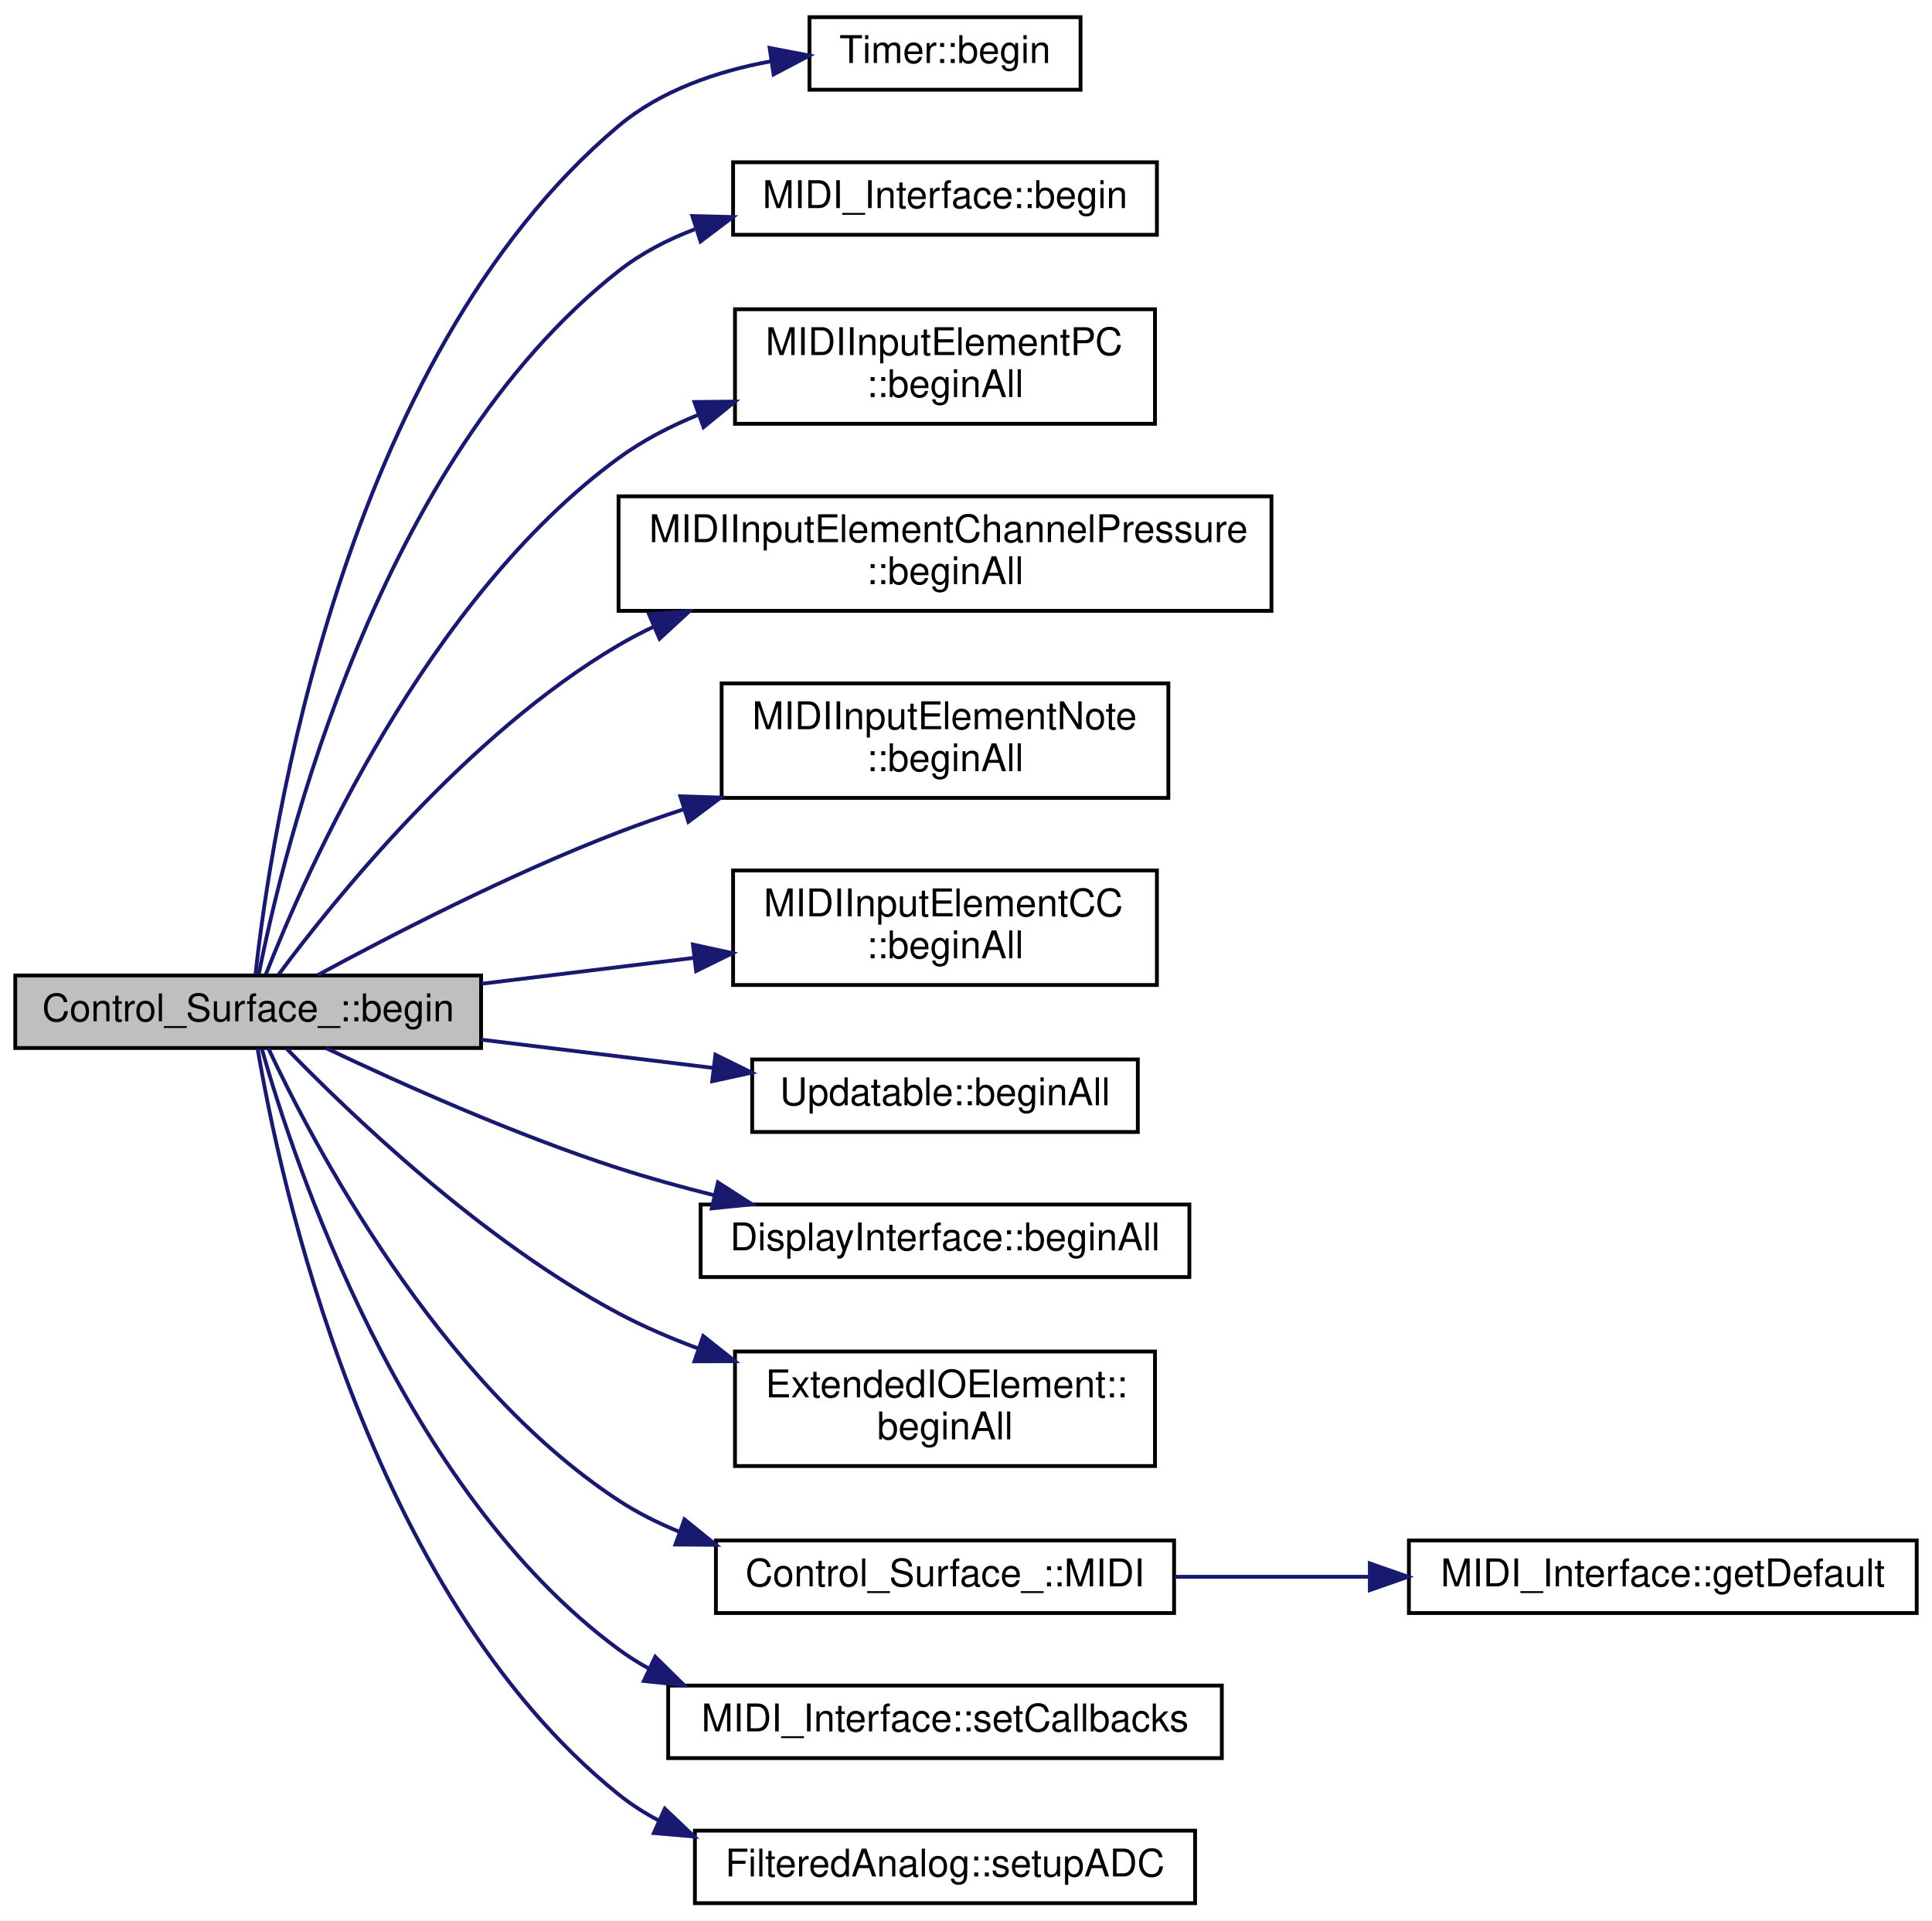
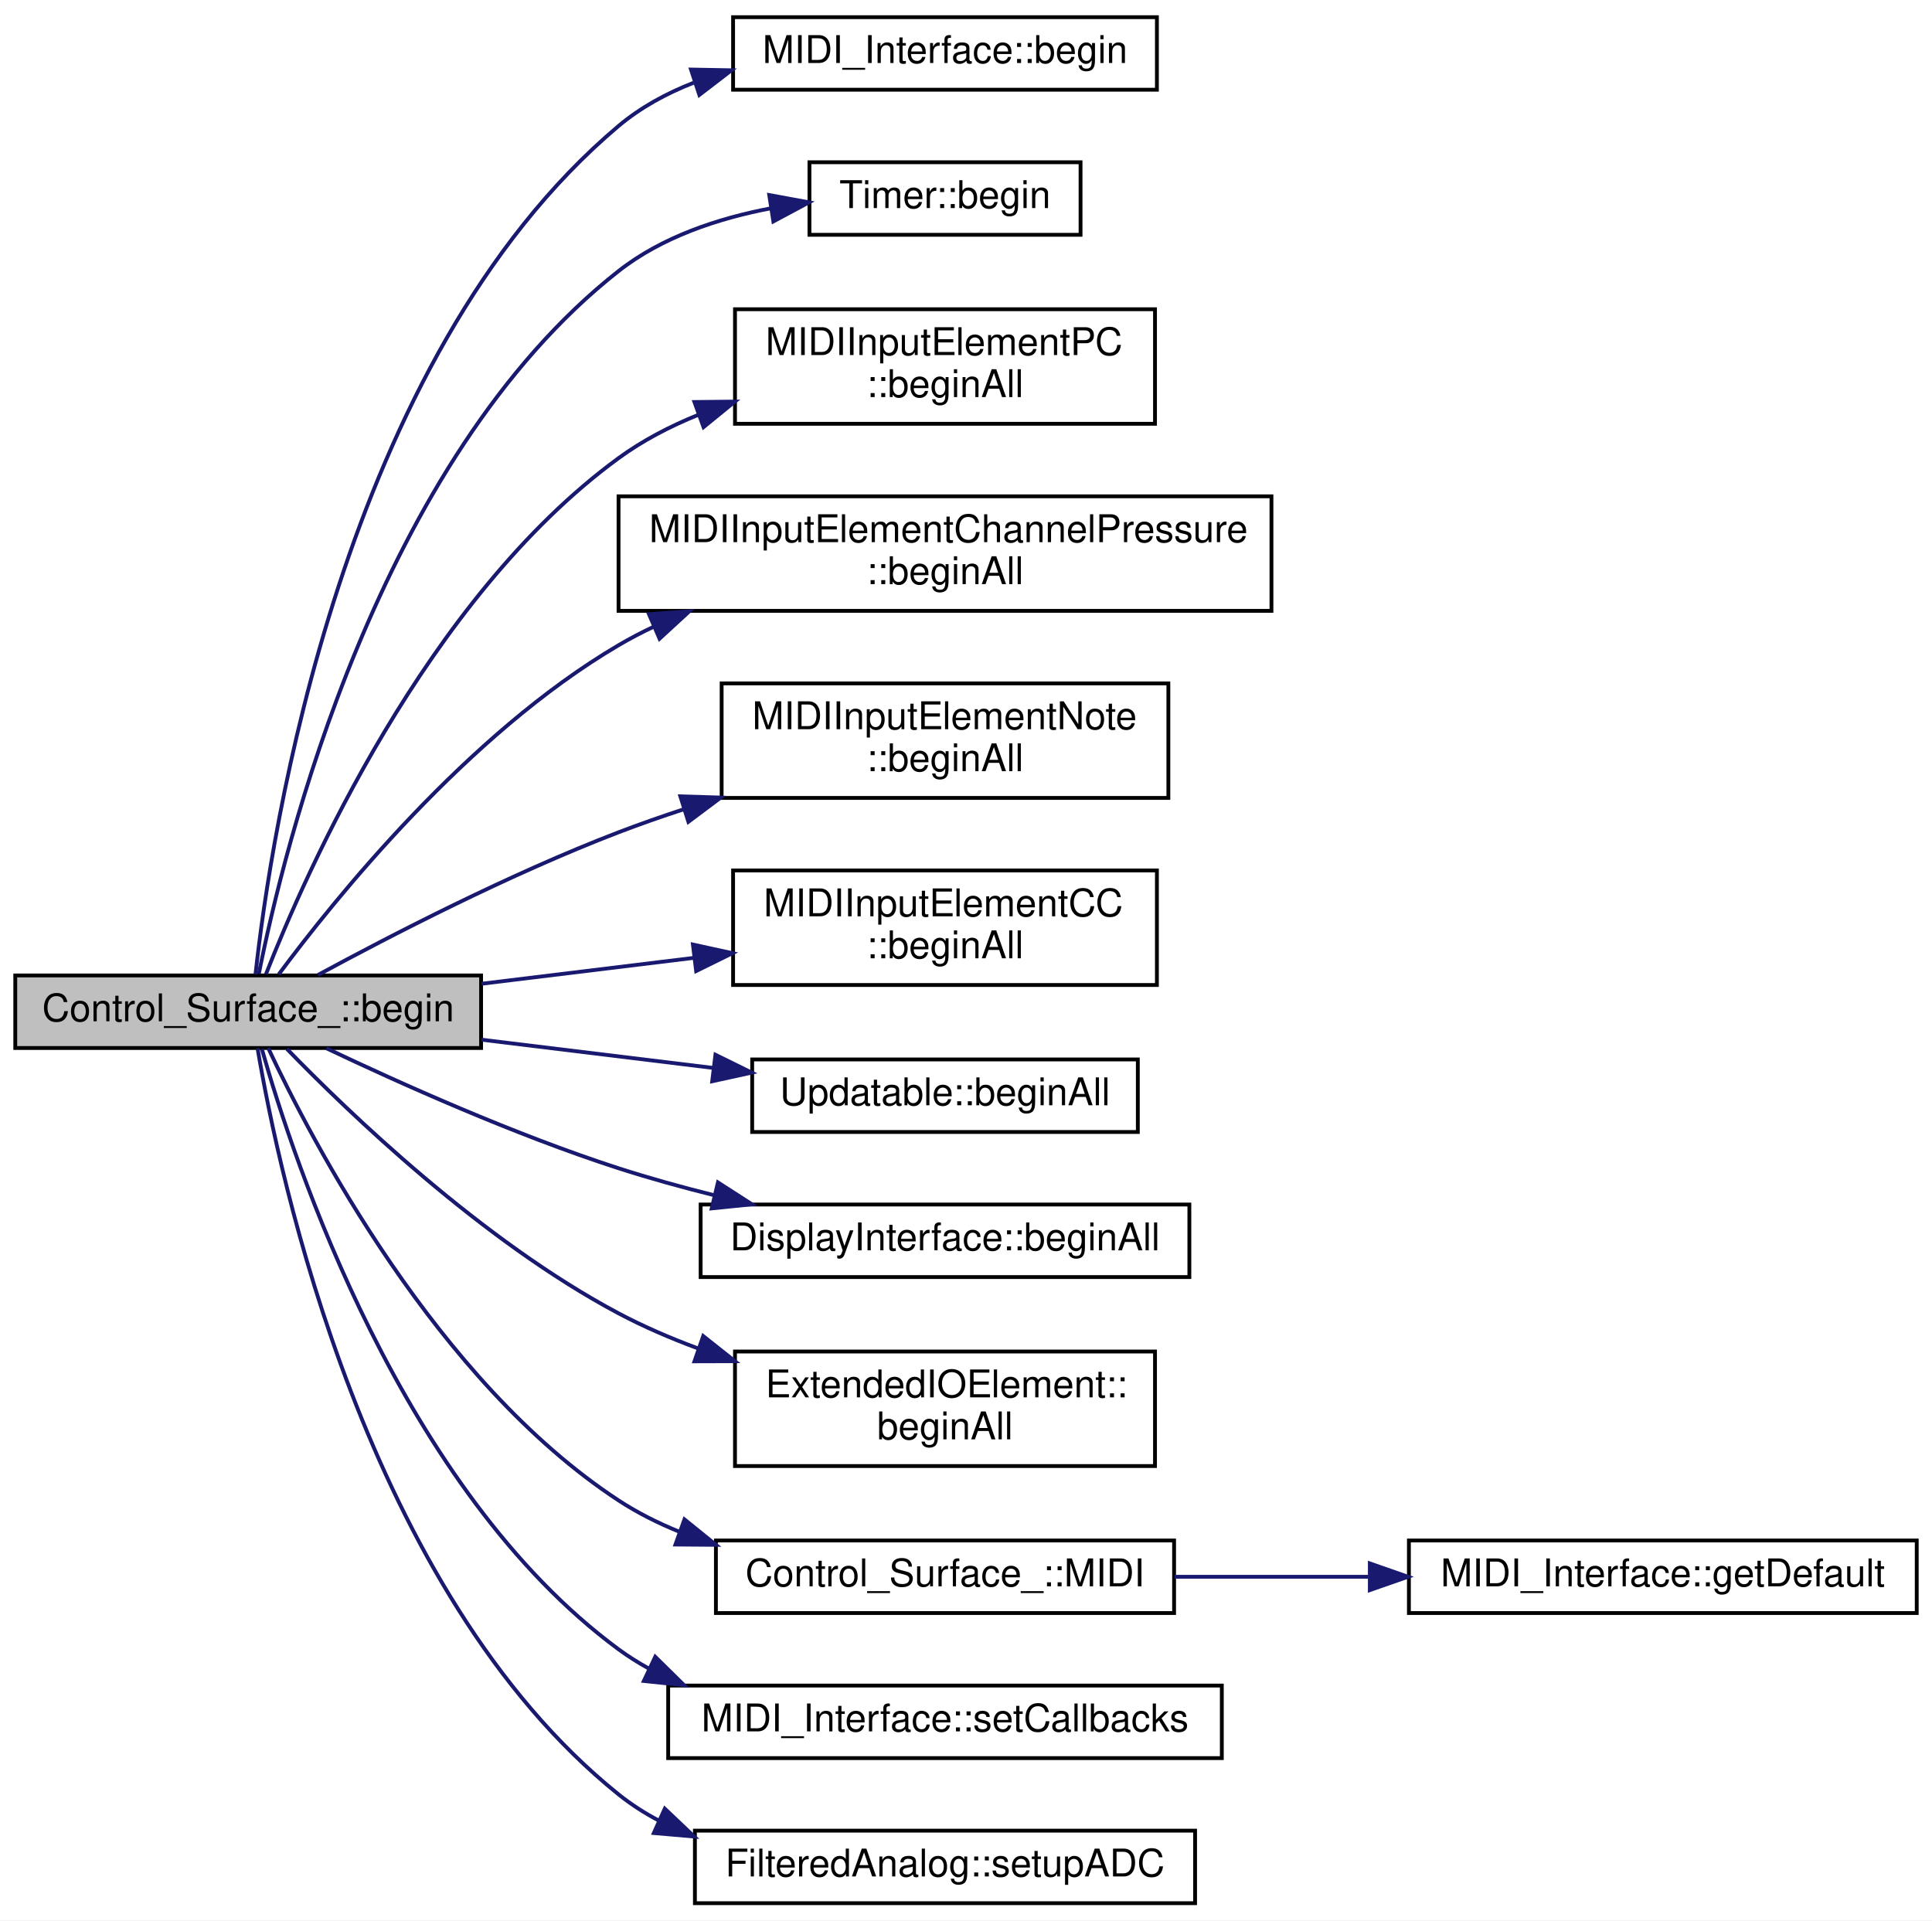
<svg xmlns="http://www.w3.org/2000/svg" xmlns:xlink="http://www.w3.org/1999/xlink" width="506pt" height="503pt" viewBox="0.00 0.00 506.00 503.00">
  <g id="graph0" class="graph" transform="scale(1 1) rotate(0) translate(4 499)">
    <polygon fill="white" stroke="none" points="-4,4 -4,-499 502,-499 502,4 -4,4" />
    <g id="node1" class="node">
      <g id="a_node1">
        <a xlink:title="Initialize the Control_Surface.">
          <polygon fill="#bfbfbf" stroke="black" points="0,-224.5 0,-243.5 122,-243.5 122,-224.5 0,-224.5" />
          <text text-anchor="middle" x="61" y="-231.5" font-family="Helvetica,sans-Serif" font-size="10.00">Control_Surface_::begin</text>
        </a>
      </g>
    </g>
    <g id="node2" class="node">
      <g id="a_node2">
-         <a xlink:href="../../dc/dea/classTimer.html#a8a385bff3bedc0250ead0b1a8e82d76f" target="_top" xlink:title=" ">
-           <polygon fill="white" stroke="black" points="208,-475.5 208,-494.5 279,-494.5 279,-475.5 208,-475.5" />
-           <text text-anchor="middle" x="243.5" y="-482.5" font-family="Helvetica,sans-Serif" font-size="10.00">Timer::begin</text>
+         <a xlink:href="../../d9/d73/classMIDI__Interface.html#a05774372079d1583cbd532649d681baa" target="_top" xlink:title="Initialize the MIDI Interface.">
+           <polygon fill="white" stroke="black" points="188,-475.5 188,-494.5 299,-494.5 299,-475.5 188,-475.5" />
+           <text text-anchor="middle" x="243.5" y="-482.5" font-family="Helvetica,sans-Serif" font-size="10.00">MIDI_Interface::begin</text>
        </a>
      </g>
    </g>
    <g id="edge1" class="edge">
-       <path fill="none" stroke="midnightblue" d="M62.913,-243.772C66.805,-279.593 85.309,-404.796 158,-466 169.107,-475.352 183.857,-480.352 197.922,-482.953" />
-       <polygon fill="midnightblue" stroke="midnightblue" points="197.574,-486.439 207.981,-484.45 198.605,-479.516 197.574,-486.439" />
+       <path fill="none" stroke="midnightblue" d="M62.913,-243.772C66.805,-279.593 85.309,-404.796 158,-466 163.773,-470.86 170.53,-474.545 177.663,-477.329" />
+       <polygon fill="midnightblue" stroke="midnightblue" points="176.974,-480.787 187.567,-480.592 179.164,-474.138 176.974,-480.787" />
    </g>
    <g id="node3" class="node">
      <g id="a_node3">
-         <a xlink:href="../../d9/d73/classMIDI__Interface.html#a05774372079d1583cbd532649d681baa" target="_top" xlink:title="Initialize the MIDI Interface.">
-           <polygon fill="white" stroke="black" points="188,-437.5 188,-456.5 299,-456.5 299,-437.5 188,-437.5" />
-           <text text-anchor="middle" x="243.5" y="-444.5" font-family="Helvetica,sans-Serif" font-size="10.00">MIDI_Interface::begin</text>
+         <a xlink:href="../../dc/dea/classTimer.html#a8a385bff3bedc0250ead0b1a8e82d76f" target="_top" xlink:title="Initialize the timer.">
+           <polygon fill="white" stroke="black" points="208,-437.5 208,-456.5 279,-456.5 279,-437.5 208,-437.5" />
+           <text text-anchor="middle" x="243.5" y="-444.5" font-family="Helvetica,sans-Serif" font-size="10.00">Timer::begin</text>
        </a>
      </g>
    </g>
    <g id="edge2" class="edge">
-       <path fill="none" stroke="midnightblue" d="M63.799,-243.939C70.171,-276.126 94.778,-378.299 158,-428 163.933,-432.664 170.787,-436.229 177.973,-438.948" />
-       <polygon fill="midnightblue" stroke="midnightblue" points="177.332,-442.418 187.923,-442.153 179.478,-435.755 177.332,-442.418" />
+       <path fill="none" stroke="midnightblue" d="M63.799,-243.939C70.171,-276.126 94.778,-378.299 158,-428 169.32,-436.899 183.994,-441.799 197.929,-444.446" />
+       <polygon fill="midnightblue" stroke="midnightblue" points="197.467,-447.916 207.887,-446.001 198.547,-441 197.467,-447.916" />
    </g>
    <g id="node4" class="node">
      <g id="a_node4">
        <a xlink:href="../../db/d1d/classMIDIInputElementPC.html#a77e0f0816c9394f48a685888309504db" target="_top" xlink:title=" ">
          <polygon fill="white" stroke="black" points="188.5,-388 188.5,-418 298.5,-418 298.5,-388 188.5,-388" />
          <text text-anchor="start" x="196.5" y="-406" font-family="Helvetica,sans-Serif" font-size="10.00">MIDIInputElementPC</text>
          <text text-anchor="middle" x="243.5" y="-395" font-family="Helvetica,sans-Serif" font-size="10.00">::beginAll</text>
        </a>
      </g>
    </g>
    <g id="edge3" class="edge">
      <path fill="none" stroke="midnightblue" d="M65.66,-243.849C75.921,-270.075 107.552,-342.113 158,-379 164.319,-383.62 171.501,-387.353 178.945,-390.367" />
      <polygon fill="midnightblue" stroke="midnightblue" points="177.877,-393.703 188.471,-393.815 180.259,-387.121 177.877,-393.703" />
    </g>
    <g id="node5" class="node">
      <g id="a_node5">
        <a xlink:href="../../d1/df7/classMIDIInputElementChannelPressure.html#a0bc33aa8712fd07c9c218ed35cc7dce3" target="_top" xlink:title=" ">
          <polygon fill="white" stroke="black" points="158,-339 158,-369 329,-369 329,-339 158,-339" />
          <text text-anchor="start" x="166" y="-357" font-family="Helvetica,sans-Serif" font-size="10.00">MIDIInputElementChannelPressure</text>
          <text text-anchor="middle" x="243.5" y="-346" font-family="Helvetica,sans-Serif" font-size="10.00">::beginAll</text>
        </a>
      </g>
    </g>
    <g id="edge4" class="edge">
      <path fill="none" stroke="midnightblue" d="M69.004,-243.789C83.412,-263.206 118.369,-306.722 158,-330 160.983,-331.752 164.102,-333.382 167.307,-334.898" />
      <polygon fill="midnightblue" stroke="midnightblue" points="165.966,-338.131 176.534,-338.875 168.736,-331.703 165.966,-338.131" />
    </g>
    <g id="node6" class="node">
      <g id="a_node6">
        <a xlink:href="../../db/d4b/classMIDIInputElementNote.html#a3bff2e290b2ff305ab6f42fe549b0b62" target="_top" xlink:title="Initialize all MIDIInputElementNote elements.">
          <polygon fill="white" stroke="black" points="185,-290 185,-320 302,-320 302,-290 185,-290" />
          <text text-anchor="start" x="193" y="-308" font-family="Helvetica,sans-Serif" font-size="10.00">MIDIInputElementNote</text>
          <text text-anchor="middle" x="243.5" y="-297" font-family="Helvetica,sans-Serif" font-size="10.00">::beginAll</text>
        </a>
      </g>
    </g>
    <g id="edge5" class="edge">
      <path fill="none" stroke="midnightblue" d="M79.273,-243.627C98.177,-253.883 129.582,-270.108 158,-281 163.474,-283.098 169.208,-285.107 175.003,-287.006" />
      <polygon fill="midnightblue" stroke="midnightblue" points="174.185,-290.418 184.775,-290.096 176.295,-283.744 174.185,-290.418" />
    </g>
    <g id="node7" class="node">
      <g id="a_node7">
        <a xlink:href="../../d3/d96/classMIDIInputElementCC.html#aac5c0e4f25ae8a1996d1ef7bb894c802" target="_top" xlink:title="Initialize all MIDIInputElementCC elements.">
          <polygon fill="white" stroke="black" points="188,-241 188,-271 299,-271 299,-241 188,-241" />
          <text text-anchor="start" x="196" y="-259" font-family="Helvetica,sans-Serif" font-size="10.00">MIDIInputElementCC</text>
          <text text-anchor="middle" x="243.5" y="-248" font-family="Helvetica,sans-Serif" font-size="10.00">::beginAll</text>
        </a>
      </g>
    </g>
    <g id="edge6" class="edge">
      <path fill="none" stroke="midnightblue" d="M122.104,-241.326C139.933,-243.499 159.535,-245.888 177.65,-248.096" />
      <polygon fill="midnightblue" stroke="midnightblue" points="177.479,-251.601 187.829,-249.337 178.326,-244.652 177.479,-251.601" />
    </g>
    <g id="node8" class="node">
      <g id="a_node8">
        <a xlink:href="../../d5/de0/classUpdatable.html#a5c008d0d20b072e46c14b9c48ec6c45b" target="_top" xlink:title="Begin all enabled instances of this class.">
          <polygon fill="white" stroke="black" points="193,-202.5 193,-221.5 294,-221.5 294,-202.5 193,-202.5" />
          <text text-anchor="middle" x="243.5" y="-209.5" font-family="Helvetica,sans-Serif" font-size="10.00">Updatable::beginAll</text>
        </a>
      </g>
    </g>
    <g id="edge7" class="edge">
      <path fill="none" stroke="midnightblue" d="M122.104,-226.674C141.666,-224.29 163.363,-221.646 182.889,-219.266" />
      <polygon fill="midnightblue" stroke="midnightblue" points="183.376,-222.732 192.879,-218.048 182.529,-215.784 183.376,-222.732" />
    </g>
    <g id="node9" class="node">
      <g id="a_node9">
        <a xlink:href="../../df/d42/classDisplayInterface.html#a0545ac6471fcf272c3061c33c349b743" target="_top" xlink:title="Initialize all displays.">
          <polygon fill="white" stroke="black" points="179.5,-164.5 179.5,-183.5 307.5,-183.5 307.5,-164.5 179.5,-164.5" />
          <text text-anchor="middle" x="243.5" y="-171.5" font-family="Helvetica,sans-Serif" font-size="10.00">DisplayInterface::beginAll</text>
        </a>
      </g>
    </g>
    <g id="edge8" class="edge">
      <path fill="none" stroke="midnightblue" d="M81.455,-224.444C100.57,-215.356 130.752,-201.801 158,-193 166.022,-190.409 174.583,-188.042 183.062,-185.924" />
      <polygon fill="midnightblue" stroke="midnightblue" points="184.033,-189.291 192.941,-183.555 182.4,-182.484 184.033,-189.291" />
    </g>
    <g id="node10" class="node">
      <g id="a_node10">
        <a xlink:href="../../de/d4e/classExtendedIOElement.html#ac6099de145b3d4335c61be7e55b8eca6" target="_top" xlink:title="Initialize all extended IO elements.">
          <polygon fill="white" stroke="black" points="188.5,-115 188.5,-145 298.5,-145 298.5,-115 188.5,-115" />
          <text text-anchor="start" x="196.5" y="-133" font-family="Helvetica,sans-Serif" font-size="10.00">ExtendedIOElement::</text>
          <text text-anchor="middle" x="243.5" y="-122" font-family="Helvetica,sans-Serif" font-size="10.00">beginAll</text>
        </a>
      </g>
    </g>
    <g id="edge9" class="edge">
      <path fill="none" stroke="midnightblue" d="M71.136,-224.267C87.187,-207.715 122.16,-174.03 158,-155 164.503,-151.547 171.547,-148.509 178.699,-145.852" />
      <polygon fill="midnightblue" stroke="midnightblue" points="180.176,-149.044 188.478,-142.461 177.883,-142.43 180.176,-149.044" />
    </g>
    <g id="node11" class="node">
      <g id="a_node11">
        <a xlink:href="../../dc/d45/classControl__Surface__.html#a77ee86088235acc137eb0958051a80ac" target="_top" xlink:title="Get the MIDI interface of the Control Surface.">
          <polygon fill="white" stroke="black" points="183.5,-76.5 183.5,-95.5 303.5,-95.5 303.5,-76.5 183.5,-76.5" />
          <text text-anchor="middle" x="243.5" y="-83.5" font-family="Helvetica,sans-Serif" font-size="10.00">Control_Surface_::MIDI</text>
        </a>
      </g>
    </g>
    <g id="edge10" class="edge">
      <path fill="none" stroke="midnightblue" d="M66.24,-224.499C77.46,-200.511 110.363,-137.2 158,-106 162.928,-102.772 168.321,-100.064 173.921,-97.791" />
      <polygon fill="midnightblue" stroke="midnightblue" points="175.262,-101.029 183.497,-94.364 172.903,-94.439 175.262,-101.029" />
    </g>
    <g id="node13" class="node">
      <g id="a_node13">
        <a xlink:href="../../d9/d73/classMIDI__Interface.html#aef99b8740c5df6ee7e5b42fbf44bd3ae" target="_top" xlink:title="Set the callbacks that will be called when a MIDI message is received.">
          <polygon fill="white" stroke="black" points="171,-38.5 171,-57.5 316,-57.5 316,-38.5 171,-38.5" />
          <text text-anchor="middle" x="243.5" y="-45.5" font-family="Helvetica,sans-Serif" font-size="10.00">MIDI_Interface::setCallbacks</text>
        </a>
      </g>
    </g>
    <g id="edge12" class="edge">
      <path fill="none" stroke="midnightblue" d="M64.591,-224.214C72.814,-195.167 101.197,-108.863 158,-67 160.521,-65.142 163.191,-63.461 165.97,-61.939" />
      <polygon fill="midnightblue" stroke="midnightblue" points="167.609,-65.036 175.161,-57.605 164.623,-58.705 167.609,-65.036" />
    </g>
    <g id="node14" class="node">
      <g id="a_node14">
        <a xlink:href="../../da/da7/classFilteredAnalog.html#a5a3518c354ba9da25720c6fa93445e72" target="_top" xlink:title=" ">
          <polygon fill="white" stroke="black" points="178,-0.5 178,-19.5 309,-19.5 309,-0.5 178,-0.5" />
          <text text-anchor="middle" x="243.5" y="-7.5" font-family="Helvetica,sans-Serif" font-size="10.00">FilteredAnalog::setupADC</text>
        </a>
      </g>
    </g>
    <g id="edge13" class="edge">
      <path fill="none" stroke="midnightblue" d="M63.453,-224.444C68.98,-191.561 91.835,-82.178 158,-29 161.296,-26.351 164.888,-24.054 168.671,-22.065" />
      <polygon fill="midnightblue" stroke="midnightblue" points="170.112,-25.255 177.795,-17.959 167.239,-18.871 170.112,-25.255" />
    </g>
    <g id="node12" class="node">
      <g id="a_node12">
        <a xlink:href="../../d9/d73/classMIDI__Interface.html#ad61032be4eecf18e9a248f153b5e61a8" target="_top" xlink:title="Return the default MIDI interface.">
          <polygon fill="white" stroke="black" points="365,-76.5 365,-95.5 498,-95.5 498,-76.5 365,-76.5" />
          <text text-anchor="middle" x="431.5" y="-83.5" font-family="Helvetica,sans-Serif" font-size="10.00">MIDI_Interface::getDefault</text>
        </a>
      </g>
    </g>
    <g id="edge11" class="edge">
      <path fill="none" stroke="midnightblue" d="M303.607,-86C319.728,-86 337.422,-86 354.347,-86" />
      <polygon fill="midnightblue" stroke="midnightblue" points="354.764,-89.5 364.764,-86 354.764,-82.5 354.764,-89.5" />
    </g>
  </g>
</svg>
